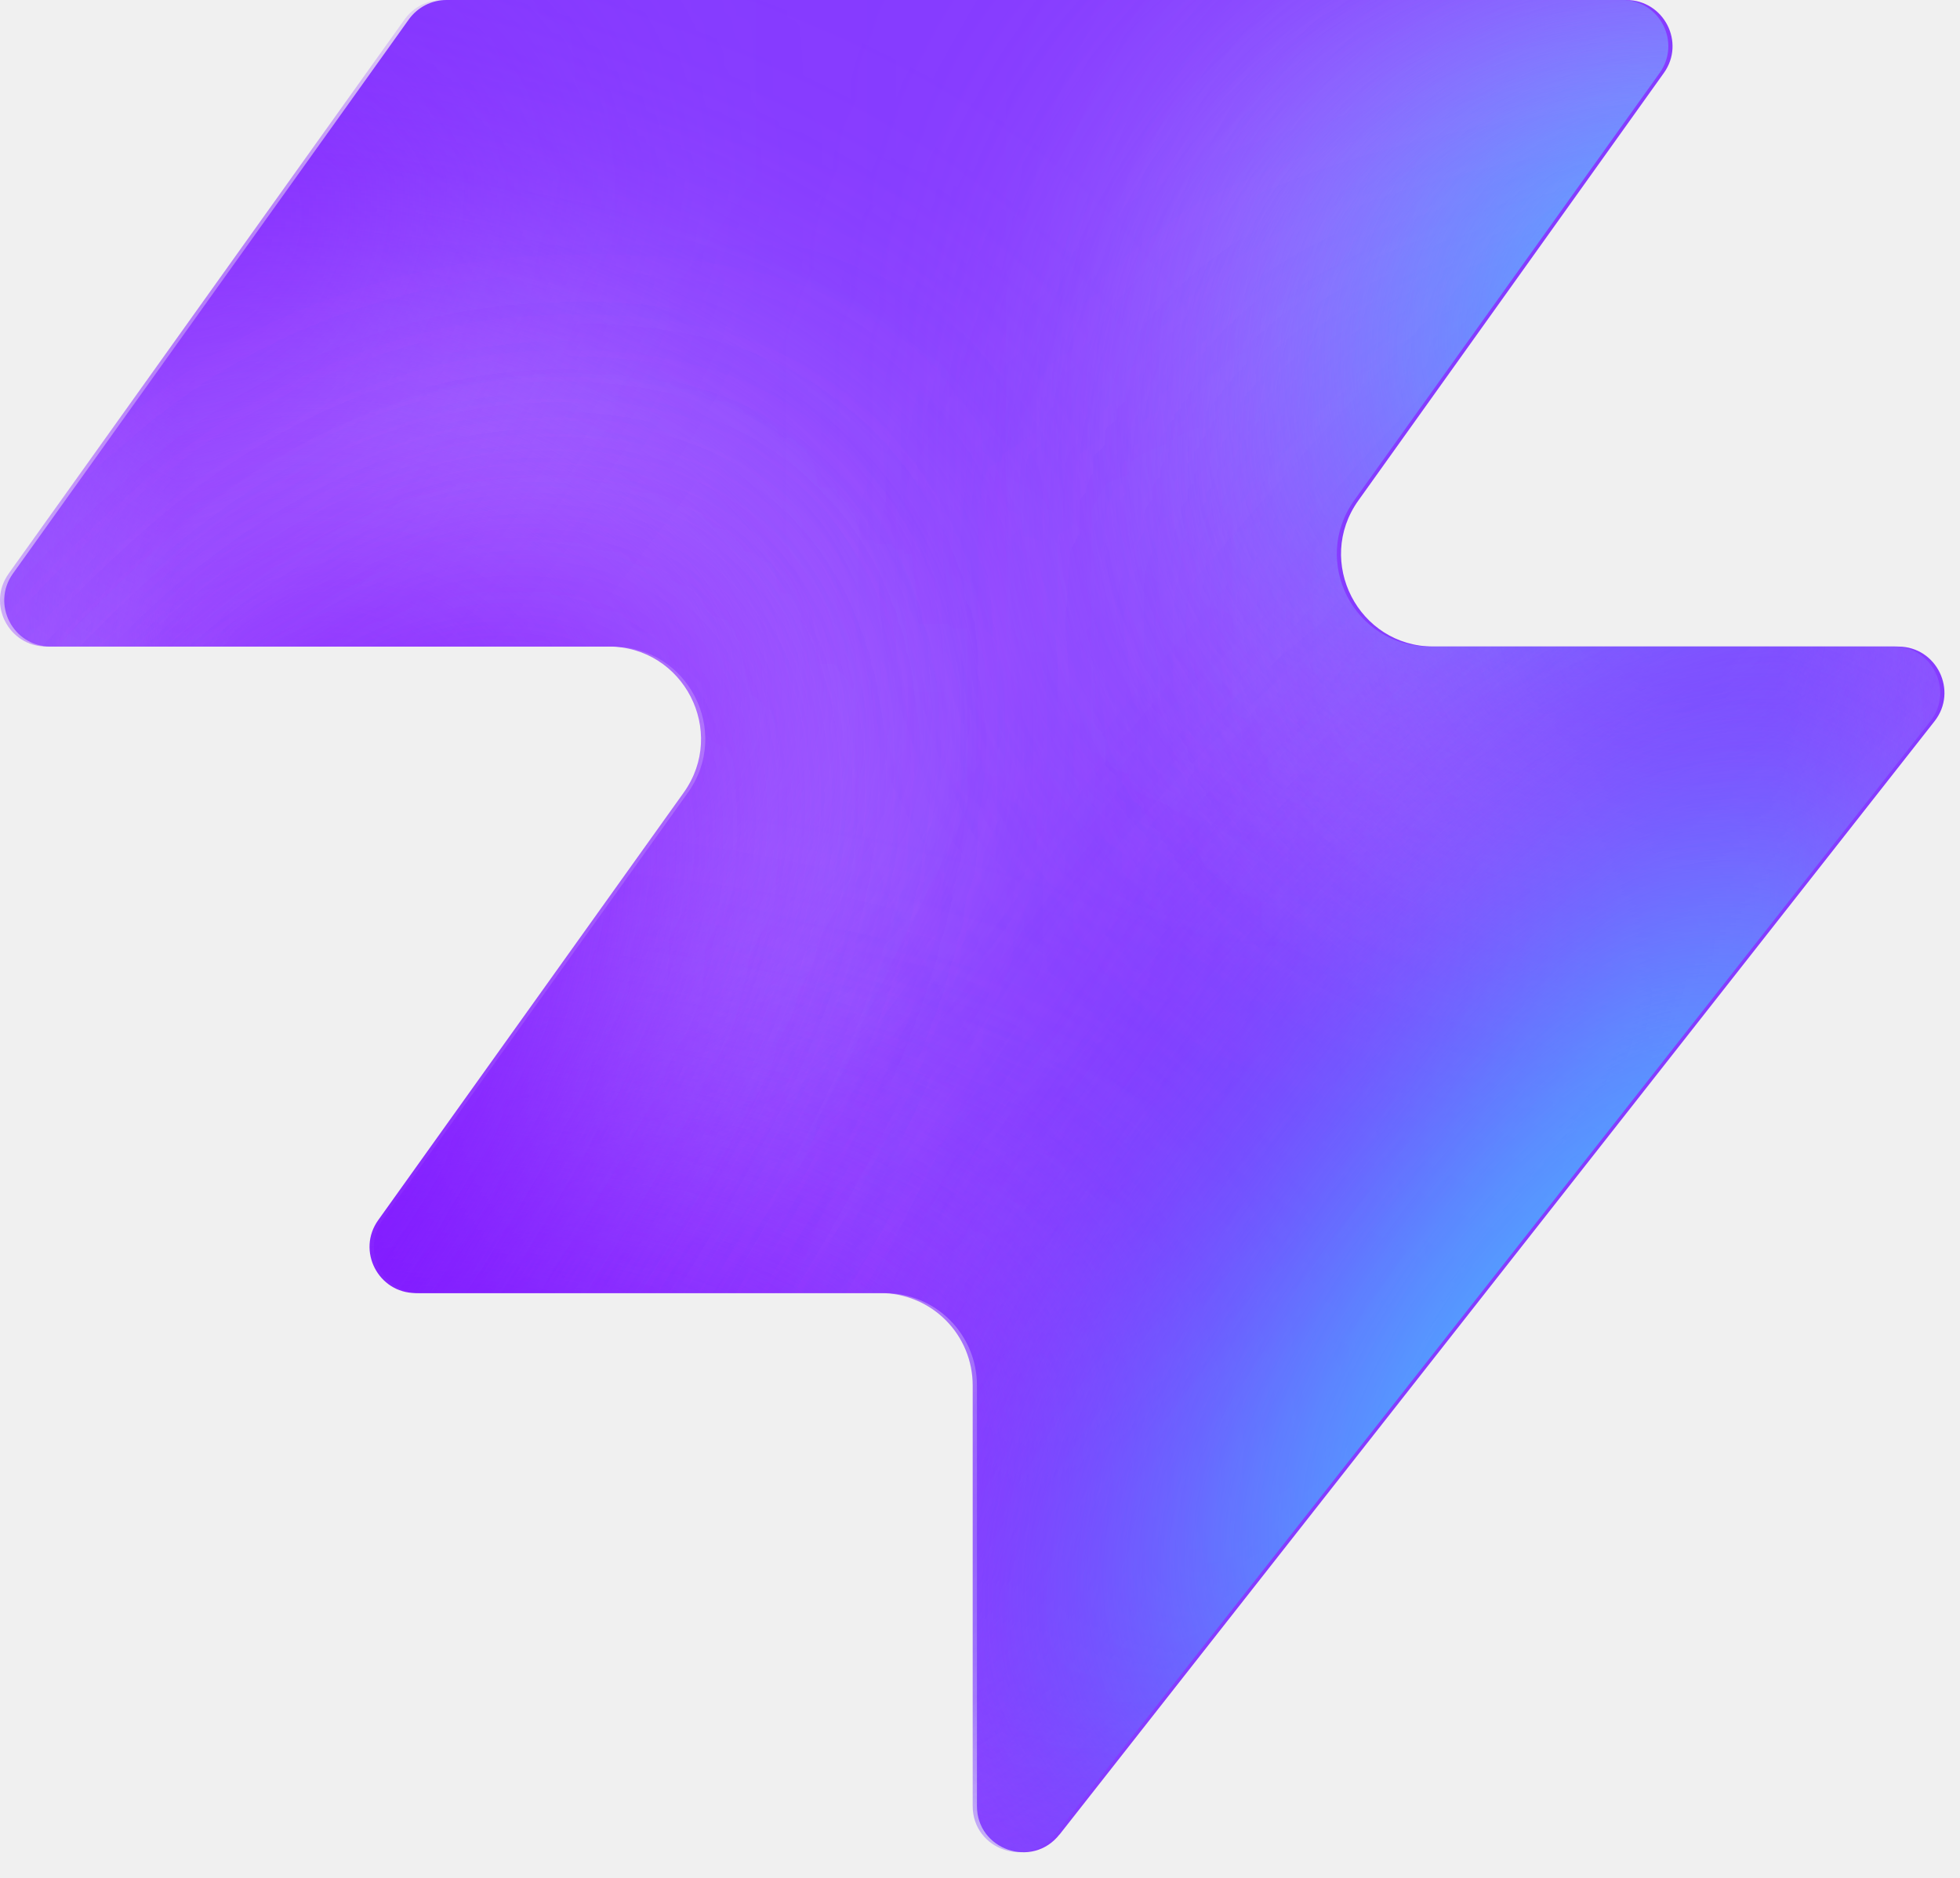
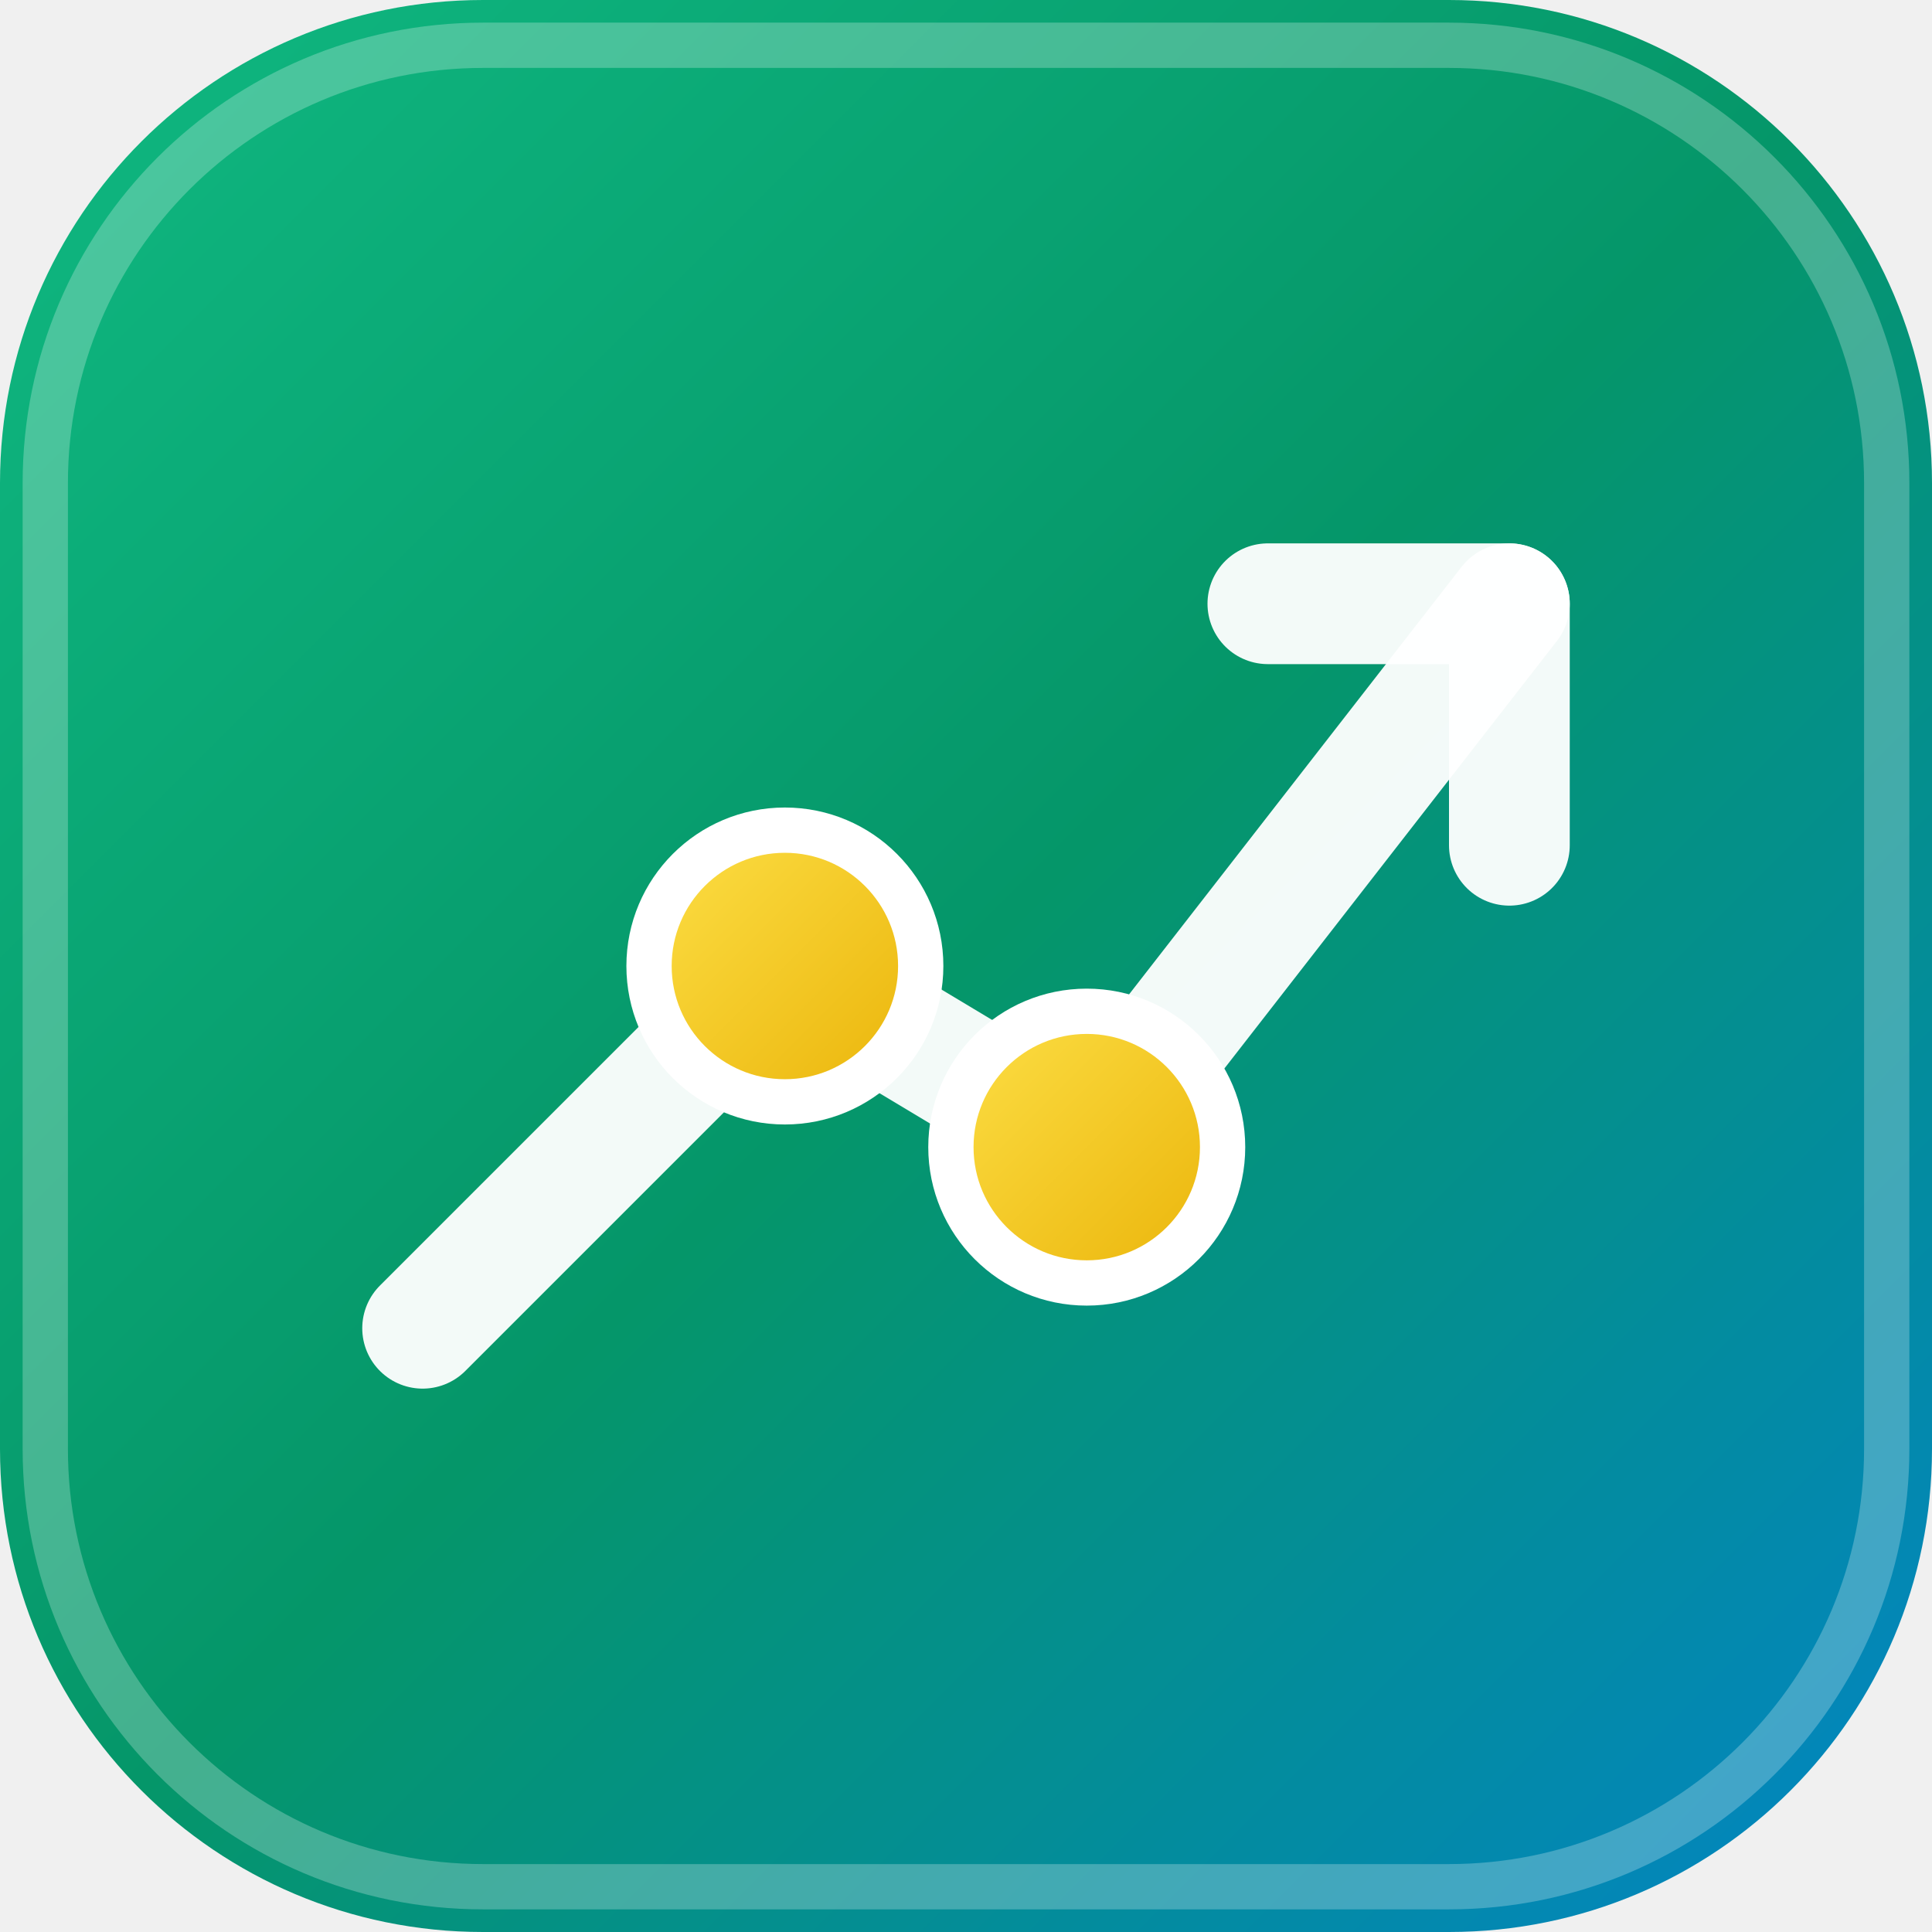
- <svg xmlns="http://www.w3.org/2000/svg" width="48" height="46" fill="none" viewBox="0 0 48 46">
-   <path fill="#863bff" d="M25.946 44.938c-.664.845-2.021.375-2.021-.698V33.937a2.26 2.26 0 0 0-2.262-2.262H10.287c-.92 0-1.456-1.04-.92-1.788l7.48-10.471c1.07-1.497 0-3.578-1.842-3.578H1.237c-.92 0-1.456-1.04-.92-1.788L10.013.474c.214-.297.556-.474.92-.474h28.894c.92 0 1.456 1.04.92 1.788l-7.48 10.471c-1.07 1.498 0 3.579 1.842 3.579h11.377c.943 0 1.473 1.088.89 1.83L25.947 44.94z" style="fill:#863bff;fill:color(display-p3 .525 .23 1);fill-opacity:1" />
-   <mask id="a" width="48" height="46" x="0" y="0" maskUnits="userSpaceOnUse" style="mask-type:alpha">
-     <path fill="#000" d="M25.842 44.938c-.664.844-2.021.375-2.021-.698V33.937a2.26 2.26 0 0 0-2.262-2.262H10.183c-.92 0-1.456-1.04-.92-1.788l7.48-10.471c1.07-1.498 0-3.579-1.842-3.579H1.133c-.92 0-1.456-1.04-.92-1.787L9.91.473c.214-.297.556-.474.92-.474h28.894c.92 0 1.456 1.04.92 1.788l-7.48 10.471c-1.07 1.498 0 3.578 1.842 3.578h11.377c.943 0 1.473 1.088.89 1.832L25.843 44.94z" style="fill:#000;fill-opacity:1" />
-   </mask>
-   <g mask="url(#a)">
-     <g filter="url(#b)">
-       <ellipse cx="5.508" cy="14.704" fill="#ede6ff" rx="5.508" ry="14.704" style="fill:#ede6ff;fill:color(display-p3 .927 .903 1);fill-opacity:1" transform="matrix(.00324 1 1 -.00324 -4.47 31.516)" />
-     </g>
-     <g filter="url(#c)">
-       <ellipse cx="10.399" cy="29.851" fill="#ede6ff" rx="10.399" ry="29.851" style="fill:#ede6ff;fill:color(display-p3 .927 .903 1);fill-opacity:1" transform="matrix(.00324 1 1 -.00324 -39.328 7.883)" />
-     </g>
-     <g filter="url(#d)">
-       <ellipse cx="5.508" cy="30.487" fill="#7e14ff" rx="5.508" ry="30.487" style="fill:#7e14ff;fill:color(display-p3 .492 .077 1);fill-opacity:1" transform="rotate(89.814 -25.913 -14.639)scale(1 -1)" />
-     </g>
-     <g filter="url(#e)">
-       <ellipse cx="5.508" cy="30.599" fill="#7e14ff" rx="5.508" ry="30.599" style="fill:#7e14ff;fill:color(display-p3 .492 .077 1);fill-opacity:1" transform="rotate(89.814 -32.644 -3.334)scale(1 -1)" />
-     </g>
-     <g filter="url(#f)">
-       <ellipse cx="5.508" cy="30.599" fill="#7e14ff" rx="5.508" ry="30.599" style="fill:#7e14ff;fill:color(display-p3 .492 .077 1);fill-opacity:1" transform="matrix(.00324 1 1 -.00324 -34.34 30.47)" />
-     </g>
-     <g filter="url(#g)">
-       <ellipse cx="14.072" cy="22.078" fill="#ede6ff" rx="14.072" ry="22.078" style="fill:#ede6ff;fill:color(display-p3 .927 .903 1);fill-opacity:1" transform="rotate(93.35 24.506 48.493)scale(-1 1)" />
-     </g>
-     <g filter="url(#h)">
-       <ellipse cx="3.47" cy="21.501" fill="#7e14ff" rx="3.47" ry="21.501" style="fill:#7e14ff;fill:color(display-p3 .492 .077 1);fill-opacity:1" transform="rotate(89.009 28.708 47.59)scale(-1 1)" />
-     </g>
-     <g filter="url(#i)">
-       <ellipse cx="3.47" cy="21.501" fill="#7e14ff" rx="3.47" ry="21.501" style="fill:#7e14ff;fill:color(display-p3 .492 .077 1);fill-opacity:1" transform="rotate(89.009 28.708 47.59)scale(-1 1)" />
-     </g>
-     <g filter="url(#j)">
-       <ellipse cx=".387" cy="8.972" fill="#7e14ff" rx="4.407" ry="29.108" style="fill:#7e14ff;fill:color(display-p3 .492 .077 1);fill-opacity:1" transform="rotate(39.51 .387 8.972)" />
-     </g>
-     <g filter="url(#k)">
-       <ellipse cx="47.523" cy="-6.092" fill="#7e14ff" rx="4.407" ry="29.108" style="fill:#7e14ff;fill:color(display-p3 .492 .077 1);fill-opacity:1" transform="rotate(37.892 47.523 -6.092)" />
-     </g>
-     <g filter="url(#l)">
-       <ellipse cx="41.412" cy="6.333" fill="#47bfff" rx="5.971" ry="9.665" style="fill:#47bfff;fill:color(display-p3 .28 .748 1);fill-opacity:1" transform="rotate(37.892 41.412 6.333)" />
-     </g>
-     <g filter="url(#m)">
-       <ellipse cx="-1.879" cy="38.332" fill="#7e14ff" rx="4.407" ry="29.108" style="fill:#7e14ff;fill:color(display-p3 .492 .077 1);fill-opacity:1" transform="rotate(37.892 -1.88 38.332)" />
-     </g>
-     <g filter="url(#n)">
-       <ellipse cx="-1.879" cy="38.332" fill="#7e14ff" rx="4.407" ry="29.108" style="fill:#7e14ff;fill:color(display-p3 .492 .077 1);fill-opacity:1" transform="rotate(37.892 -1.88 38.332)" />
-     </g>
-     <g filter="url(#o)">
-       <ellipse cx="35.651" cy="29.907" fill="#7e14ff" rx="4.407" ry="29.108" style="fill:#7e14ff;fill:color(display-p3 .492 .077 1);fill-opacity:1" transform="rotate(37.892 35.651 29.907)" />
-     </g>
-     <g filter="url(#p)">
-       <ellipse cx="38.418" cy="32.4" fill="#47bfff" rx="5.971" ry="15.297" style="fill:#47bfff;fill:color(display-p3 .28 .748 1);fill-opacity:1" transform="rotate(37.892 38.418 32.4)" />
-     </g>
-   </g>
+ <svg xmlns="http://www.w3.org/2000/svg" viewBox="0 0 64 64" width="64" height="64">
  <defs>
-     <filter id="b" width="60.045" height="41.654" x="-19.77" y="16.149" color-interpolation-filters="sRGB" filterUnits="userSpaceOnUse">
-       <feFlood flood-opacity="0" result="BackgroundImageFix" />
-       <feBlend in="SourceGraphic" in2="BackgroundImageFix" result="shape" />
-       <feGaussianBlur result="effect1_foregroundBlur_2002_17158" stdDeviation="7.659" />
-     </filter>
-     <filter id="c" width="90.34" height="51.437" x="-54.613" y="-7.533" color-interpolation-filters="sRGB" filterUnits="userSpaceOnUse">
-       <feFlood flood-opacity="0" result="BackgroundImageFix" />
-       <feBlend in="SourceGraphic" in2="BackgroundImageFix" result="shape" />
-       <feGaussianBlur result="effect1_foregroundBlur_2002_17158" stdDeviation="7.659" />
-     </filter>
-     <filter id="d" width="79.355" height="29.4" x="-49.64" y="2.03" color-interpolation-filters="sRGB" filterUnits="userSpaceOnUse">
-       <feFlood flood-opacity="0" result="BackgroundImageFix" />
-       <feBlend in="SourceGraphic" in2="BackgroundImageFix" result="shape" />
-       <feGaussianBlur result="effect1_foregroundBlur_2002_17158" stdDeviation="4.596" />
-     </filter>
-     <filter id="e" width="79.579" height="29.4" x="-45.045" y="20.029" color-interpolation-filters="sRGB" filterUnits="userSpaceOnUse">
-       <feFlood flood-opacity="0" result="BackgroundImageFix" />
-       <feBlend in="SourceGraphic" in2="BackgroundImageFix" result="shape" />
-       <feGaussianBlur result="effect1_foregroundBlur_2002_17158" stdDeviation="4.596" />
-     </filter>
-     <filter id="f" width="79.579" height="29.4" x="-43.513" y="21.178" color-interpolation-filters="sRGB" filterUnits="userSpaceOnUse">
-       <feFlood flood-opacity="0" result="BackgroundImageFix" />
-       <feBlend in="SourceGraphic" in2="BackgroundImageFix" result="shape" />
-       <feGaussianBlur result="effect1_foregroundBlur_2002_17158" stdDeviation="4.596" />
-     </filter>
-     <filter id="g" width="74.749" height="58.852" x="15.756" y="-17.901" color-interpolation-filters="sRGB" filterUnits="userSpaceOnUse">
-       <feFlood flood-opacity="0" result="BackgroundImageFix" />
-       <feBlend in="SourceGraphic" in2="BackgroundImageFix" result="shape" />
-       <feGaussianBlur result="effect1_foregroundBlur_2002_17158" stdDeviation="7.659" />
-     </filter>
-     <filter id="h" width="61.377" height="25.362" x="23.548" y="2.284" color-interpolation-filters="sRGB" filterUnits="userSpaceOnUse">
-       <feFlood flood-opacity="0" result="BackgroundImageFix" />
-       <feBlend in="SourceGraphic" in2="BackgroundImageFix" result="shape" />
-       <feGaussianBlur result="effect1_foregroundBlur_2002_17158" stdDeviation="4.596" />
-     </filter>
-     <filter id="i" width="61.377" height="25.362" x="23.548" y="2.284" color-interpolation-filters="sRGB" filterUnits="userSpaceOnUse">
-       <feFlood flood-opacity="0" result="BackgroundImageFix" />
-       <feBlend in="SourceGraphic" in2="BackgroundImageFix" result="shape" />
-       <feGaussianBlur result="effect1_foregroundBlur_2002_17158" stdDeviation="4.596" />
-     </filter>
-     <filter id="j" width="56.045" height="63.649" x="-27.636" y="-22.853" color-interpolation-filters="sRGB" filterUnits="userSpaceOnUse">
-       <feFlood flood-opacity="0" result="BackgroundImageFix" />
-       <feBlend in="SourceGraphic" in2="BackgroundImageFix" result="shape" />
-       <feGaussianBlur result="effect1_foregroundBlur_2002_17158" stdDeviation="4.596" />
-     </filter>
-     <filter id="k" width="54.814" height="64.646" x="20.116" y="-38.415" color-interpolation-filters="sRGB" filterUnits="userSpaceOnUse">
-       <feFlood flood-opacity="0" result="BackgroundImageFix" />
-       <feBlend in="SourceGraphic" in2="BackgroundImageFix" result="shape" />
-       <feGaussianBlur result="effect1_foregroundBlur_2002_17158" stdDeviation="4.596" />
-     </filter>
-     <filter id="l" width="33.541" height="35.313" x="24.641" y="-11.323" color-interpolation-filters="sRGB" filterUnits="userSpaceOnUse">
-       <feFlood flood-opacity="0" result="BackgroundImageFix" />
-       <feBlend in="SourceGraphic" in2="BackgroundImageFix" result="shape" />
-       <feGaussianBlur result="effect1_foregroundBlur_2002_17158" stdDeviation="4.596" />
-     </filter>
-     <filter id="m" width="54.814" height="64.646" x="-29.286" y="6.009" color-interpolation-filters="sRGB" filterUnits="userSpaceOnUse">
-       <feFlood flood-opacity="0" result="BackgroundImageFix" />
-       <feBlend in="SourceGraphic" in2="BackgroundImageFix" result="shape" />
-       <feGaussianBlur result="effect1_foregroundBlur_2002_17158" stdDeviation="4.596" />
-     </filter>
-     <filter id="n" width="54.814" height="64.646" x="-29.286" y="6.009" color-interpolation-filters="sRGB" filterUnits="userSpaceOnUse">
-       <feFlood flood-opacity="0" result="BackgroundImageFix" />
-       <feBlend in="SourceGraphic" in2="BackgroundImageFix" result="shape" />
-       <feGaussianBlur result="effect1_foregroundBlur_2002_17158" stdDeviation="4.596" />
-     </filter>
-     <filter id="o" width="54.814" height="64.646" x="8.244" y="-2.416" color-interpolation-filters="sRGB" filterUnits="userSpaceOnUse">
-       <feFlood flood-opacity="0" result="BackgroundImageFix" />
-       <feBlend in="SourceGraphic" in2="BackgroundImageFix" result="shape" />
-       <feGaussianBlur result="effect1_foregroundBlur_2002_17158" stdDeviation="4.596" />
-     </filter>
-     <filter id="p" width="39.409" height="43.623" x="18.713" y="10.588" color-interpolation-filters="sRGB" filterUnits="userSpaceOnUse">
-       <feFlood flood-opacity="0" result="BackgroundImageFix" />
-       <feBlend in="SourceGraphic" in2="BackgroundImageFix" result="shape" />
-       <feGaussianBlur result="effect1_foregroundBlur_2002_17158" stdDeviation="4.596" />
+     <linearGradient id="mcw-grad" x1="0%" y1="0%" x2="100%" y2="100%">
+       <stop offset="0%" stop-color="#10B981" />
+       <stop offset="50%" stop-color="#059669" />
+       <stop offset="100%" stop-color="#0284C7" />
+     </linearGradient>
+     <linearGradient id="coin-grad" x1="0%" y1="0%" x2="100%" y2="100%">
+       <stop offset="0%" stop-color="#FDE047" />
+       <stop offset="100%" stop-color="#EAB308" />
+     </linearGradient>
+     <filter id="glow" x="-20%" y="-20%" width="140%" height="140%">
+       <feDropShadow dx="0" dy="2" stdDeviation="3" flood-color="#059669" flood-opacity="0.35" />
    </filter>
  </defs>
+   <rect width="64" height="64" rx="16" fill="url(#mcw-grad)" />
+   <rect x="1.5" y="1.5" width="61" height="61" rx="14.5" fill="none" stroke="#ffffff" stroke-opacity="0.25" stroke-width="1.5" />
+   <path d="M14 44 L26 32 L36 38 L50 20" fill="none" stroke="#ffffff" stroke-width="4" stroke-linecap="round" stroke-linejoin="round" opacity="0.95" />
+   <polyline points="42,20 50,20 50,28" fill="none" stroke="#ffffff" stroke-width="4" stroke-linecap="round" stroke-linejoin="round" opacity="0.95" />
+   <circle cx="26" cy="32" r="4.5" fill="url(#coin-grad)" stroke="#ffffff" stroke-width="1.5" />
+   <circle cx="36" cy="38" r="4.5" fill="url(#coin-grad)" stroke="#ffffff" stroke-width="1.5" />
</svg>
